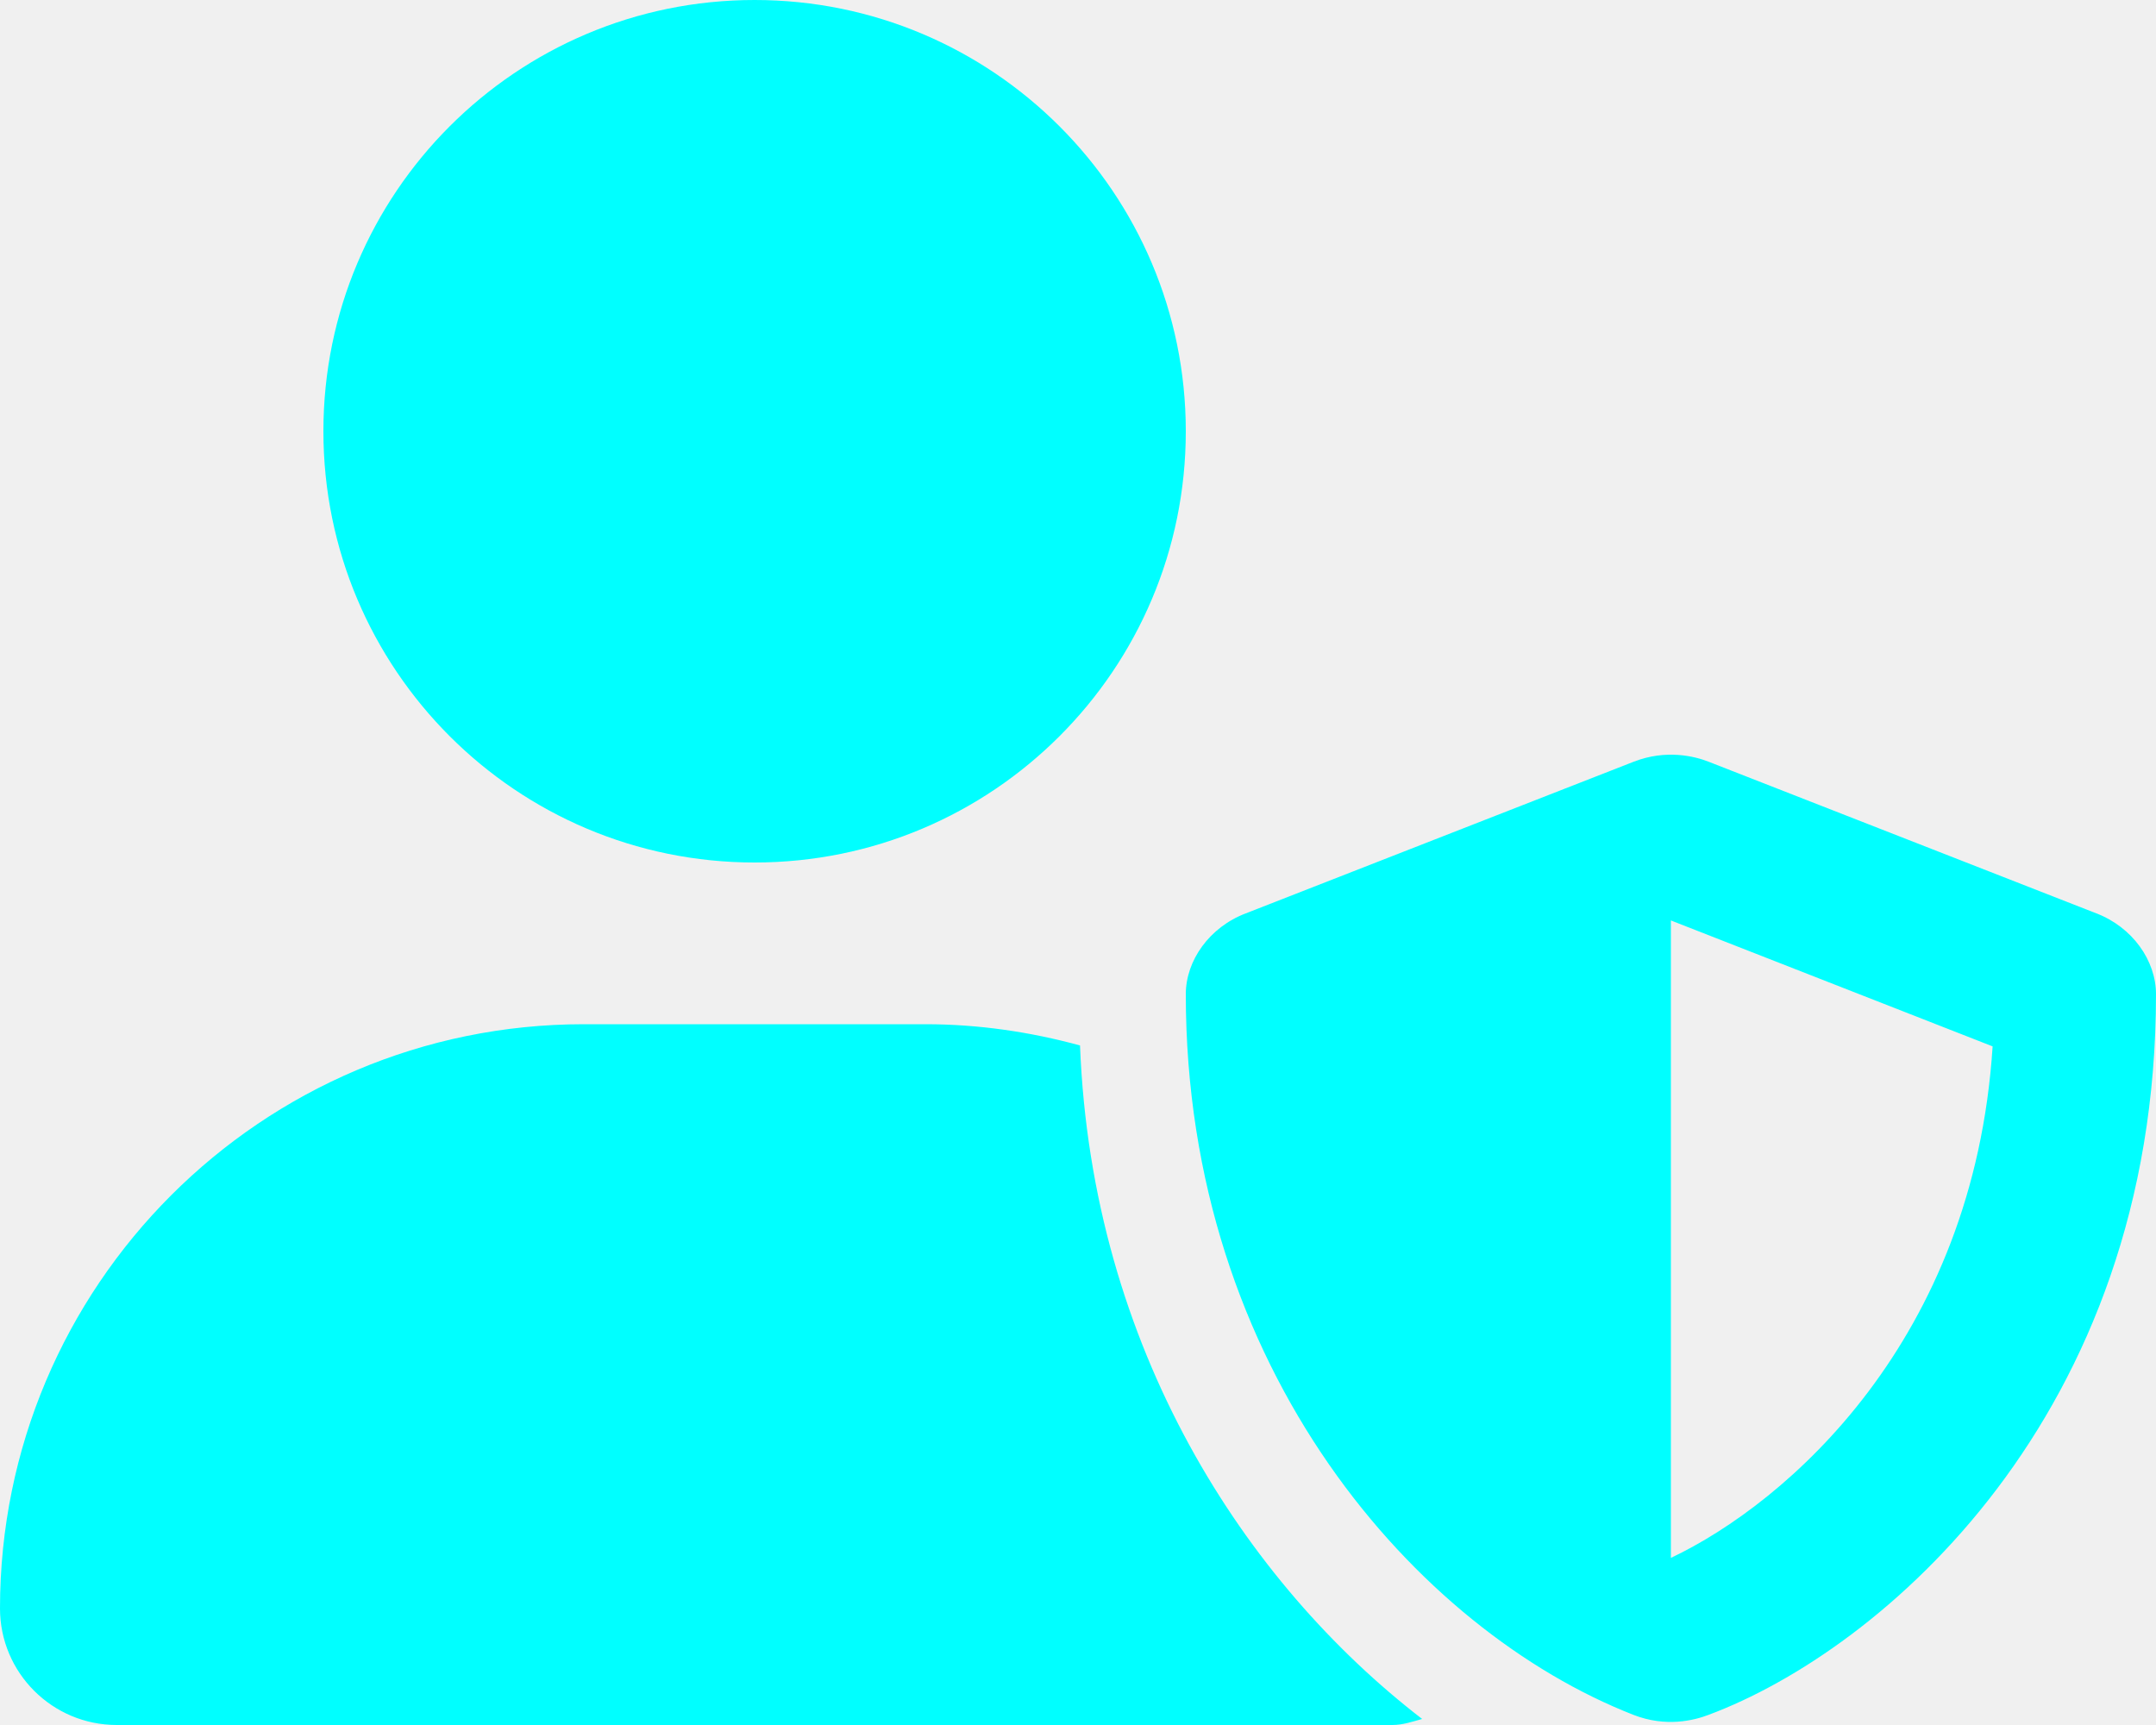
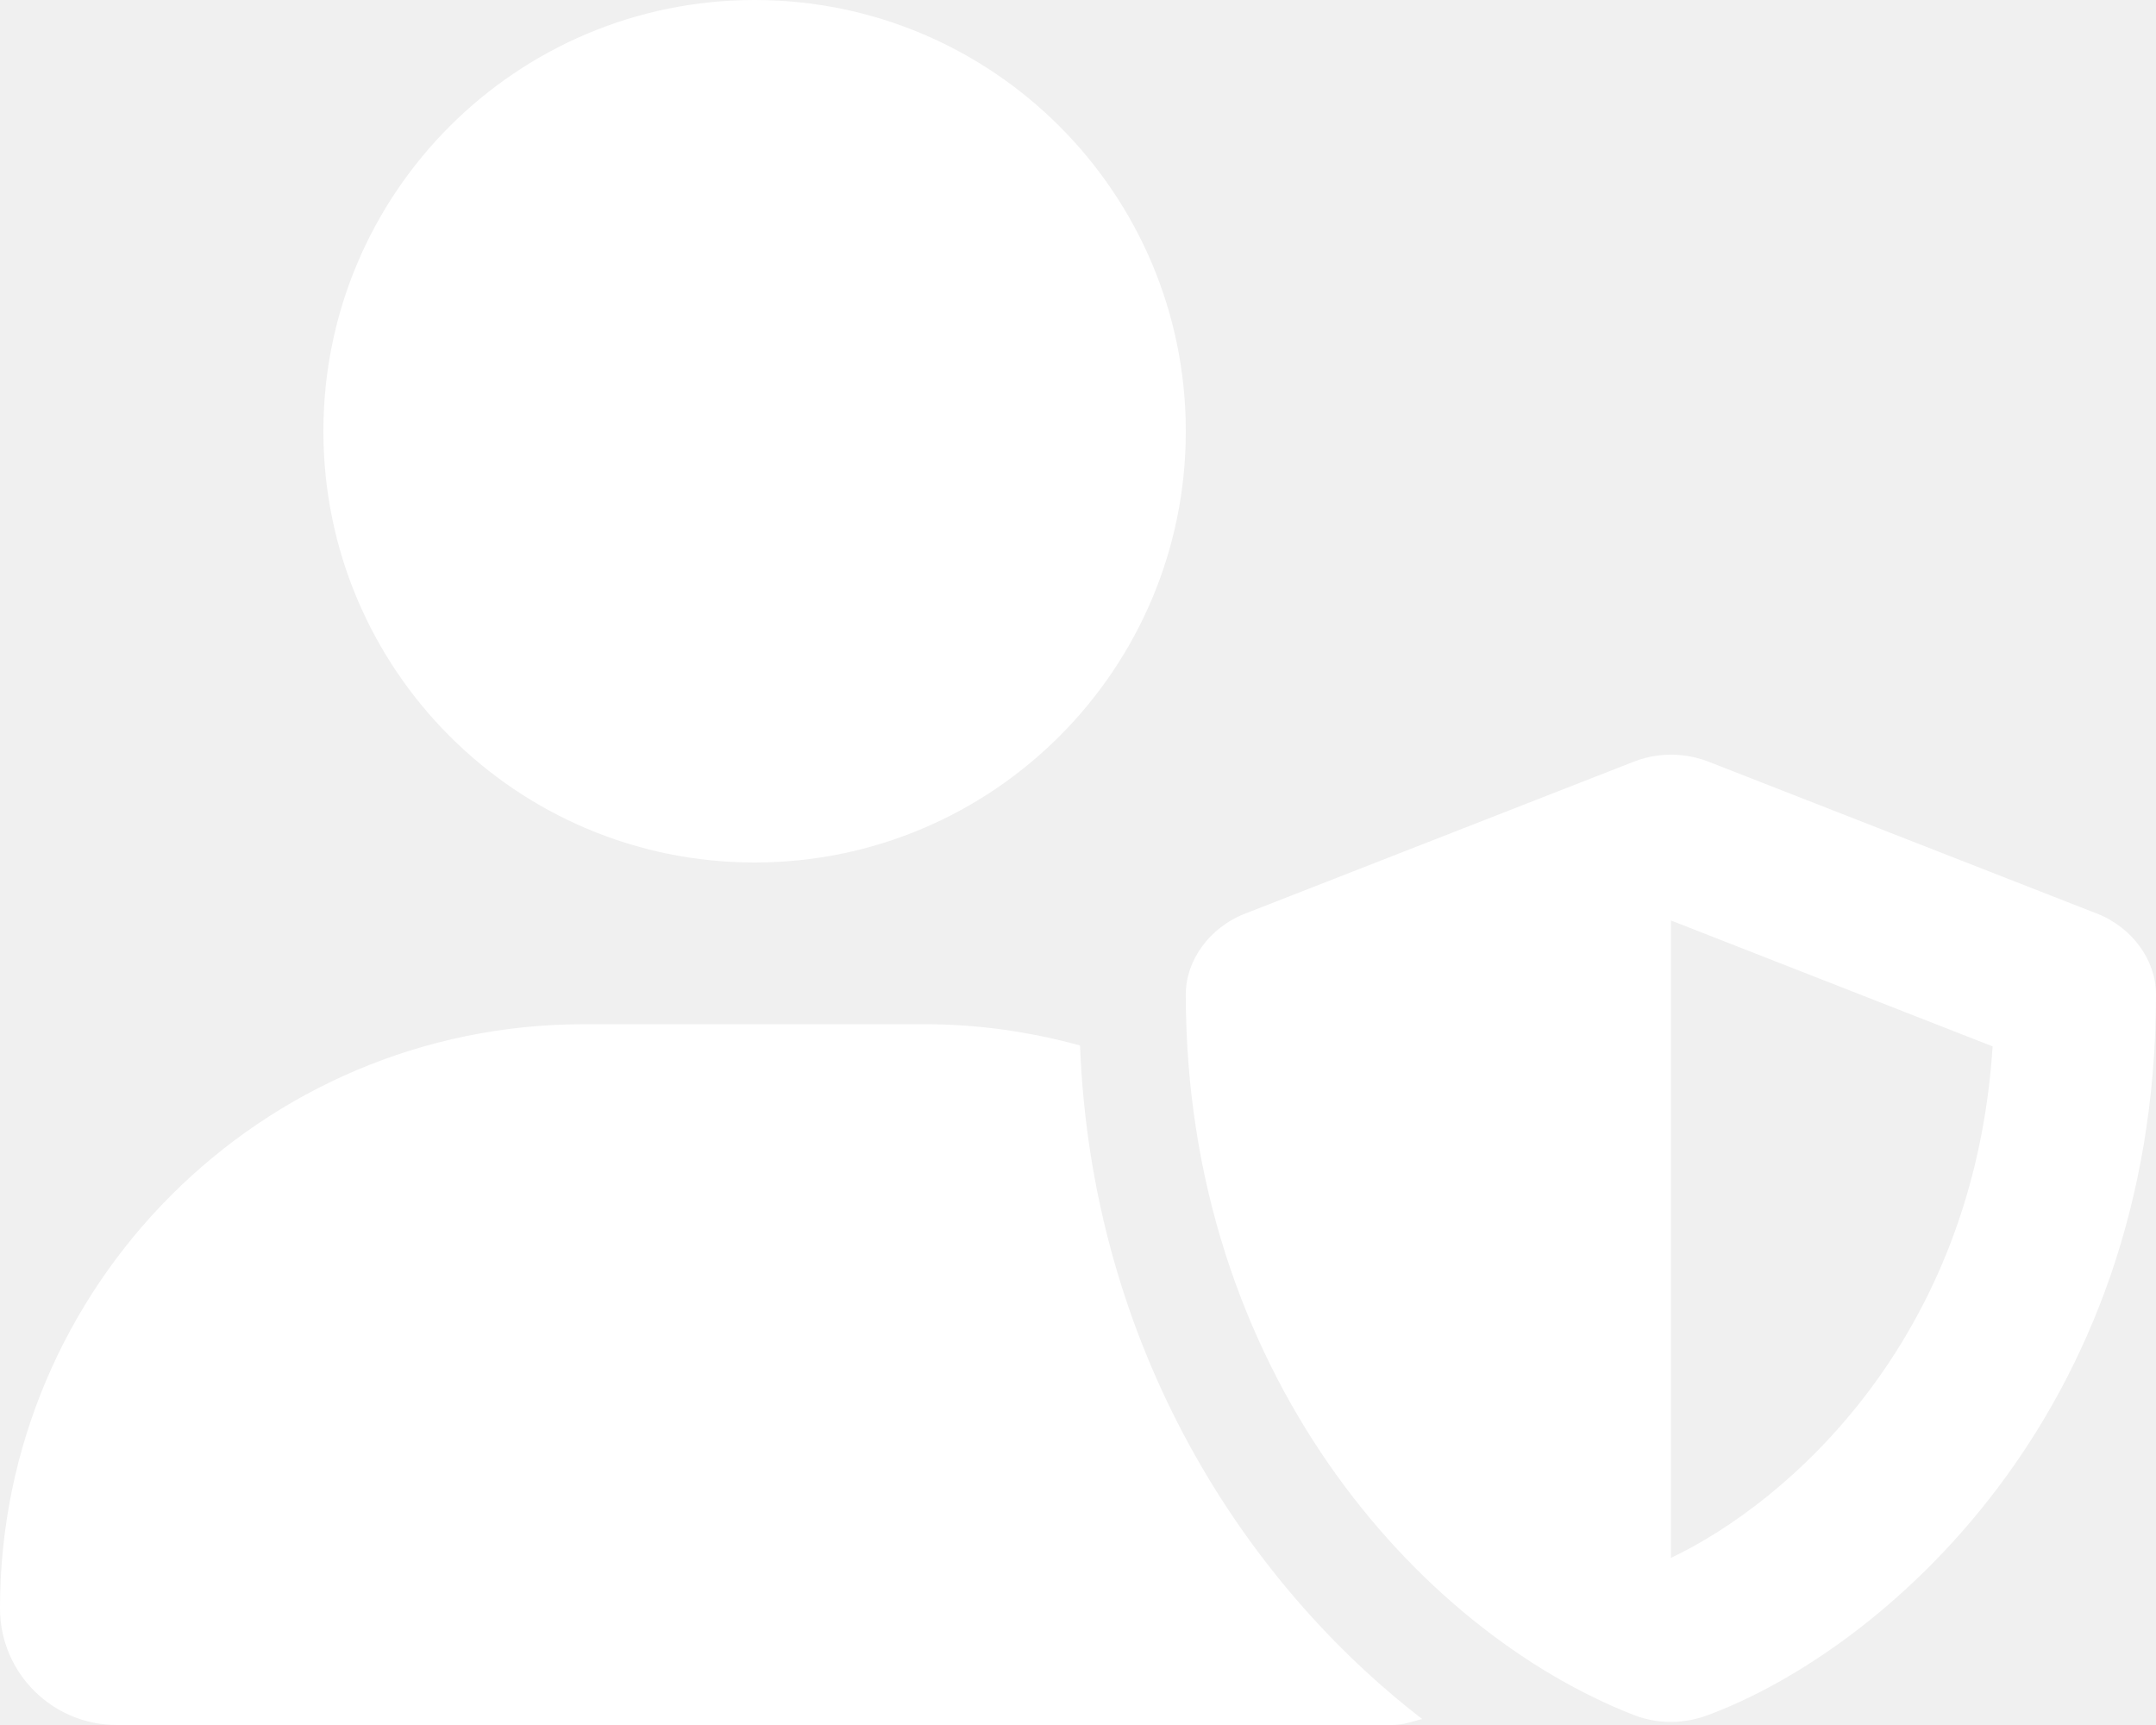
- <svg xmlns="http://www.w3.org/2000/svg" viewBox="0 0 640 512" fill="#00ffff">
+ <svg xmlns="http://www.w3.org/2000/svg" viewBox="0 0 640 512" fill="#ffffff">
  <path d="M622.3 271.1l-115.1-45.01c-4.125-1.629-12.62-3.754-22.25 0L369.8 271.1C359 275.2 352 285.1 352 295.1c0 111.6 68.75 188.8 132.9 213.9c9.625 3.75 18 1.625 22.25 0C558.4 489.9 640 420.5 640 295.1C640 285.1 633 275.2 622.3 271.1zM496 462.4V273.2l95.5 37.38C585.9 397.8 530.6 446 496 462.4zM224 256c70.7 0 128-57.31 128-128S294.7 0 224 0C153.3 0 96 57.31 96 128S153.3 256 224 256zM320.6 310.3C305.9 306.3 290.6 304 274.7 304H173.3C77.61 304 0 381.7 0 477.4C0 496.5 15.52 512 34.66 512H413.3c3.143 0 5.967-1.004 8.861-1.789C369.7 469.8 324.1 400.3 320.6 310.3z" />
</svg>
